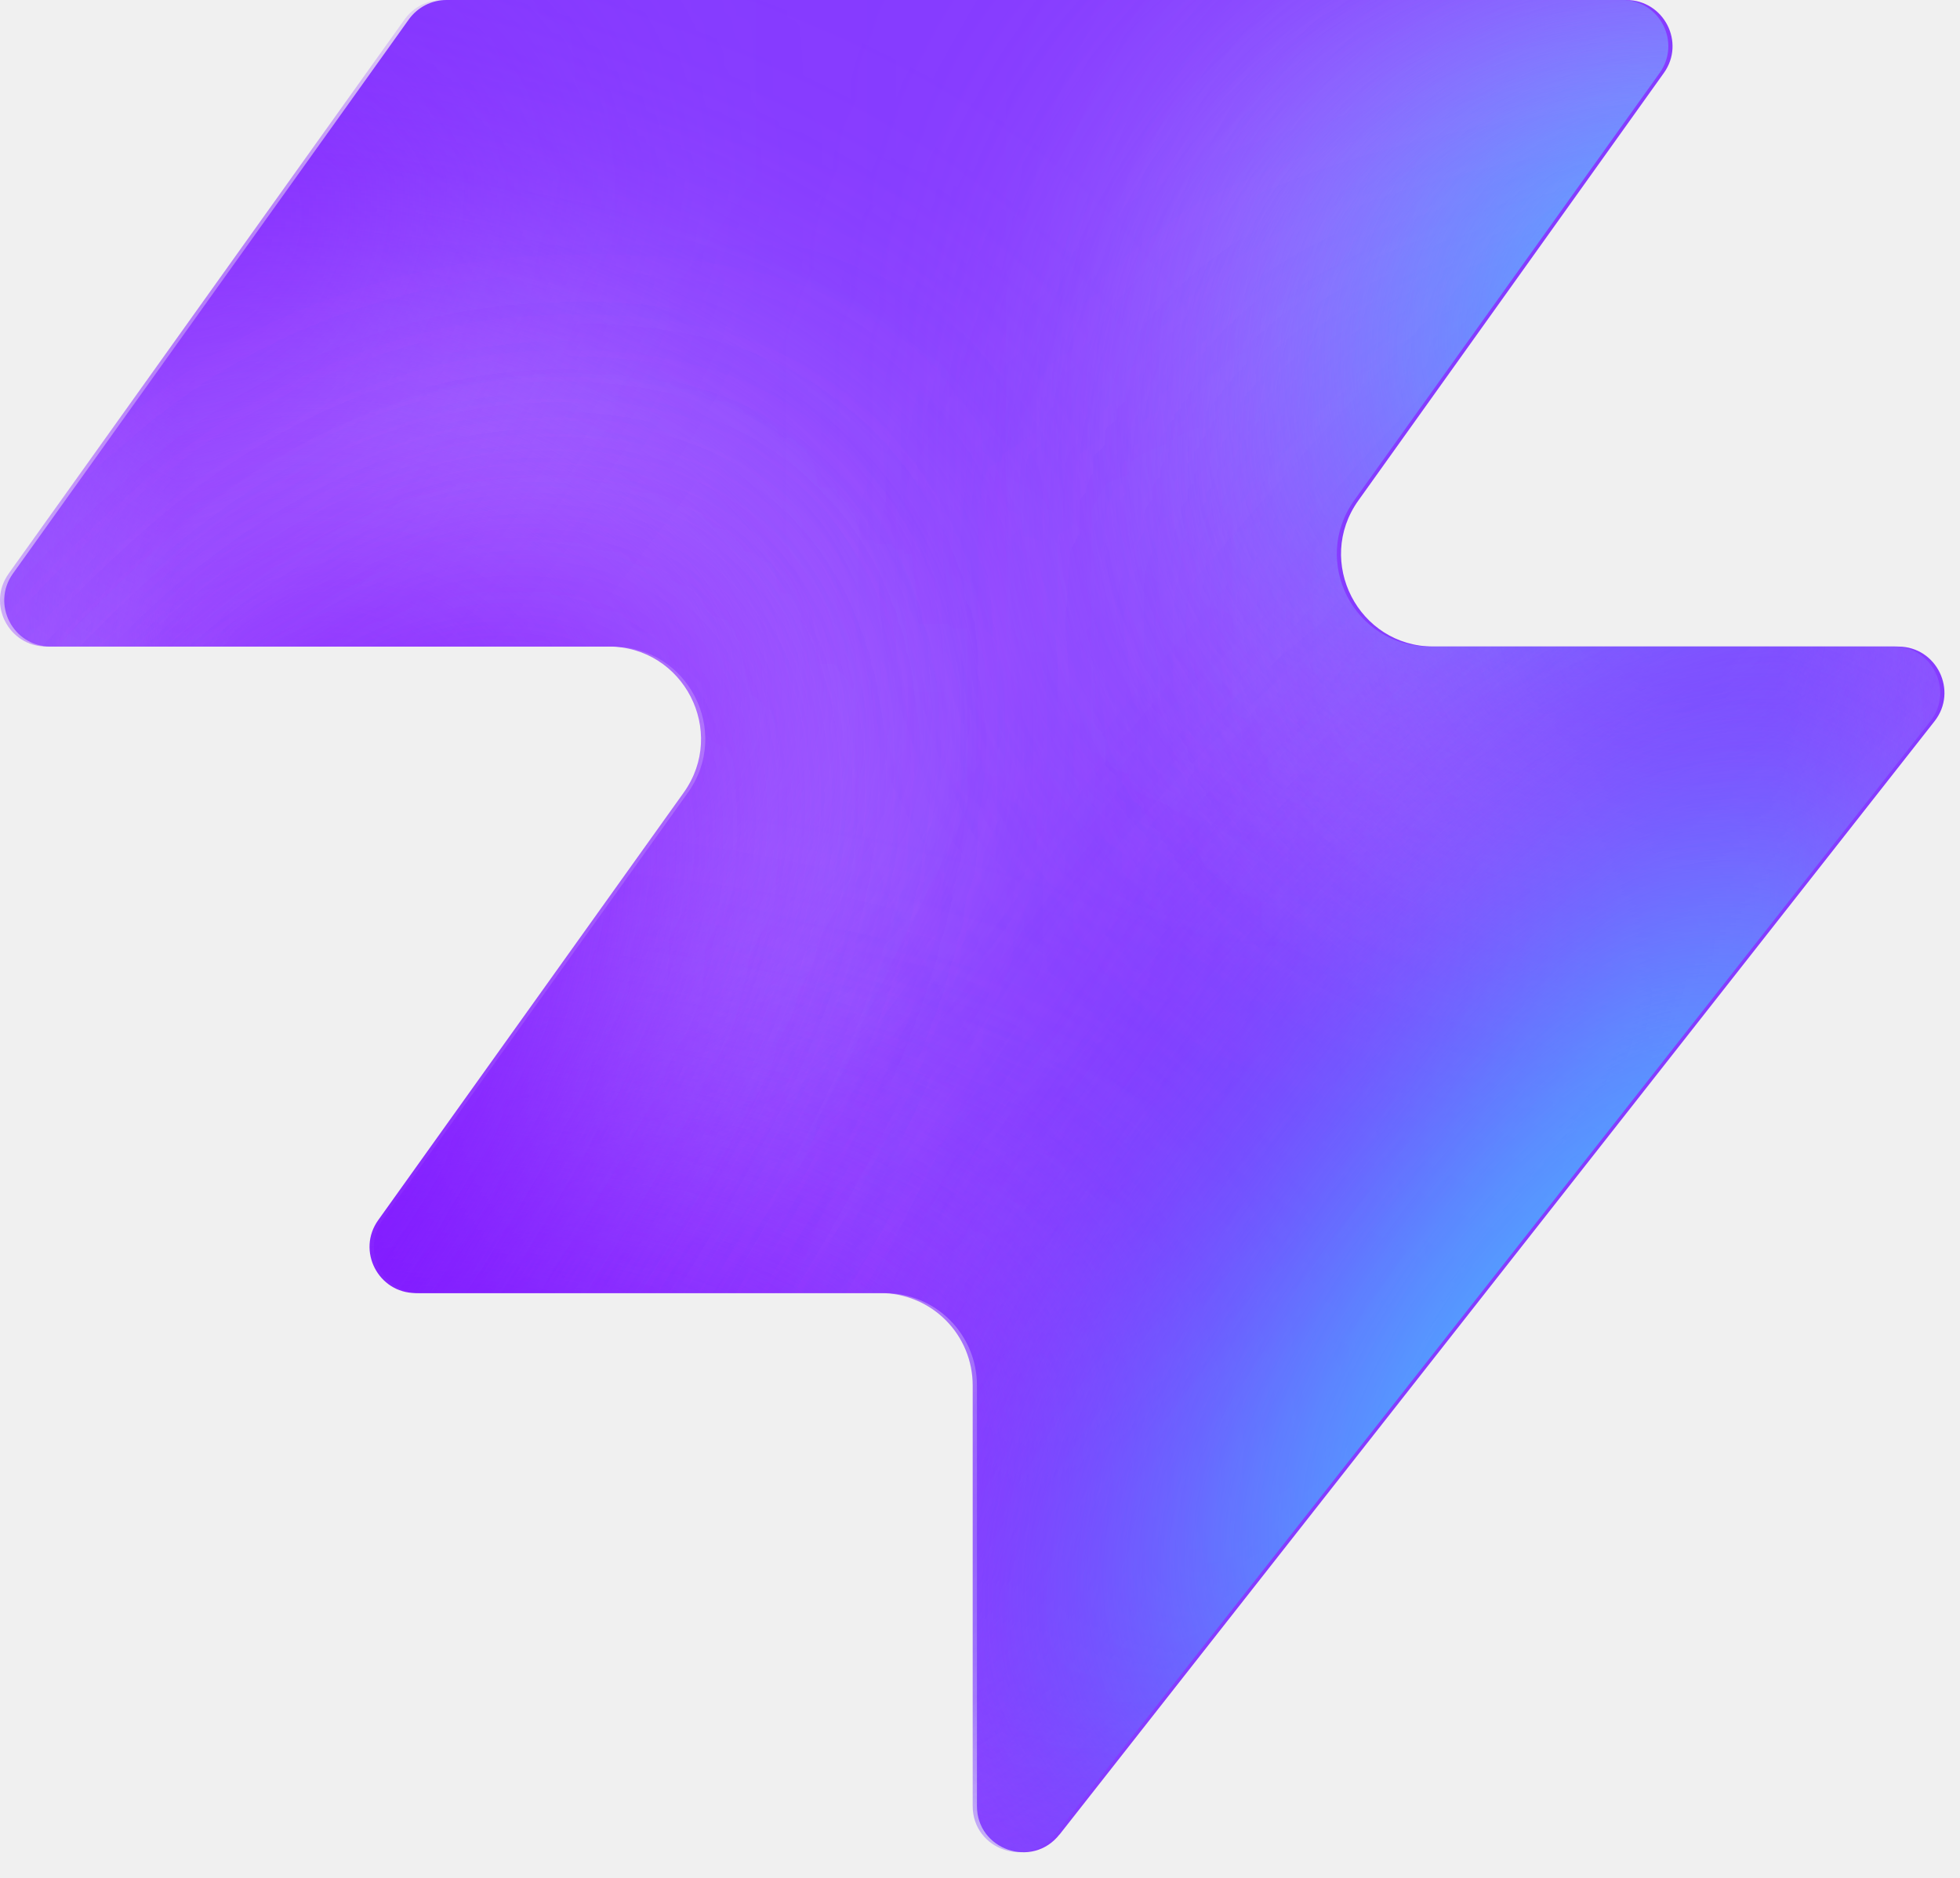
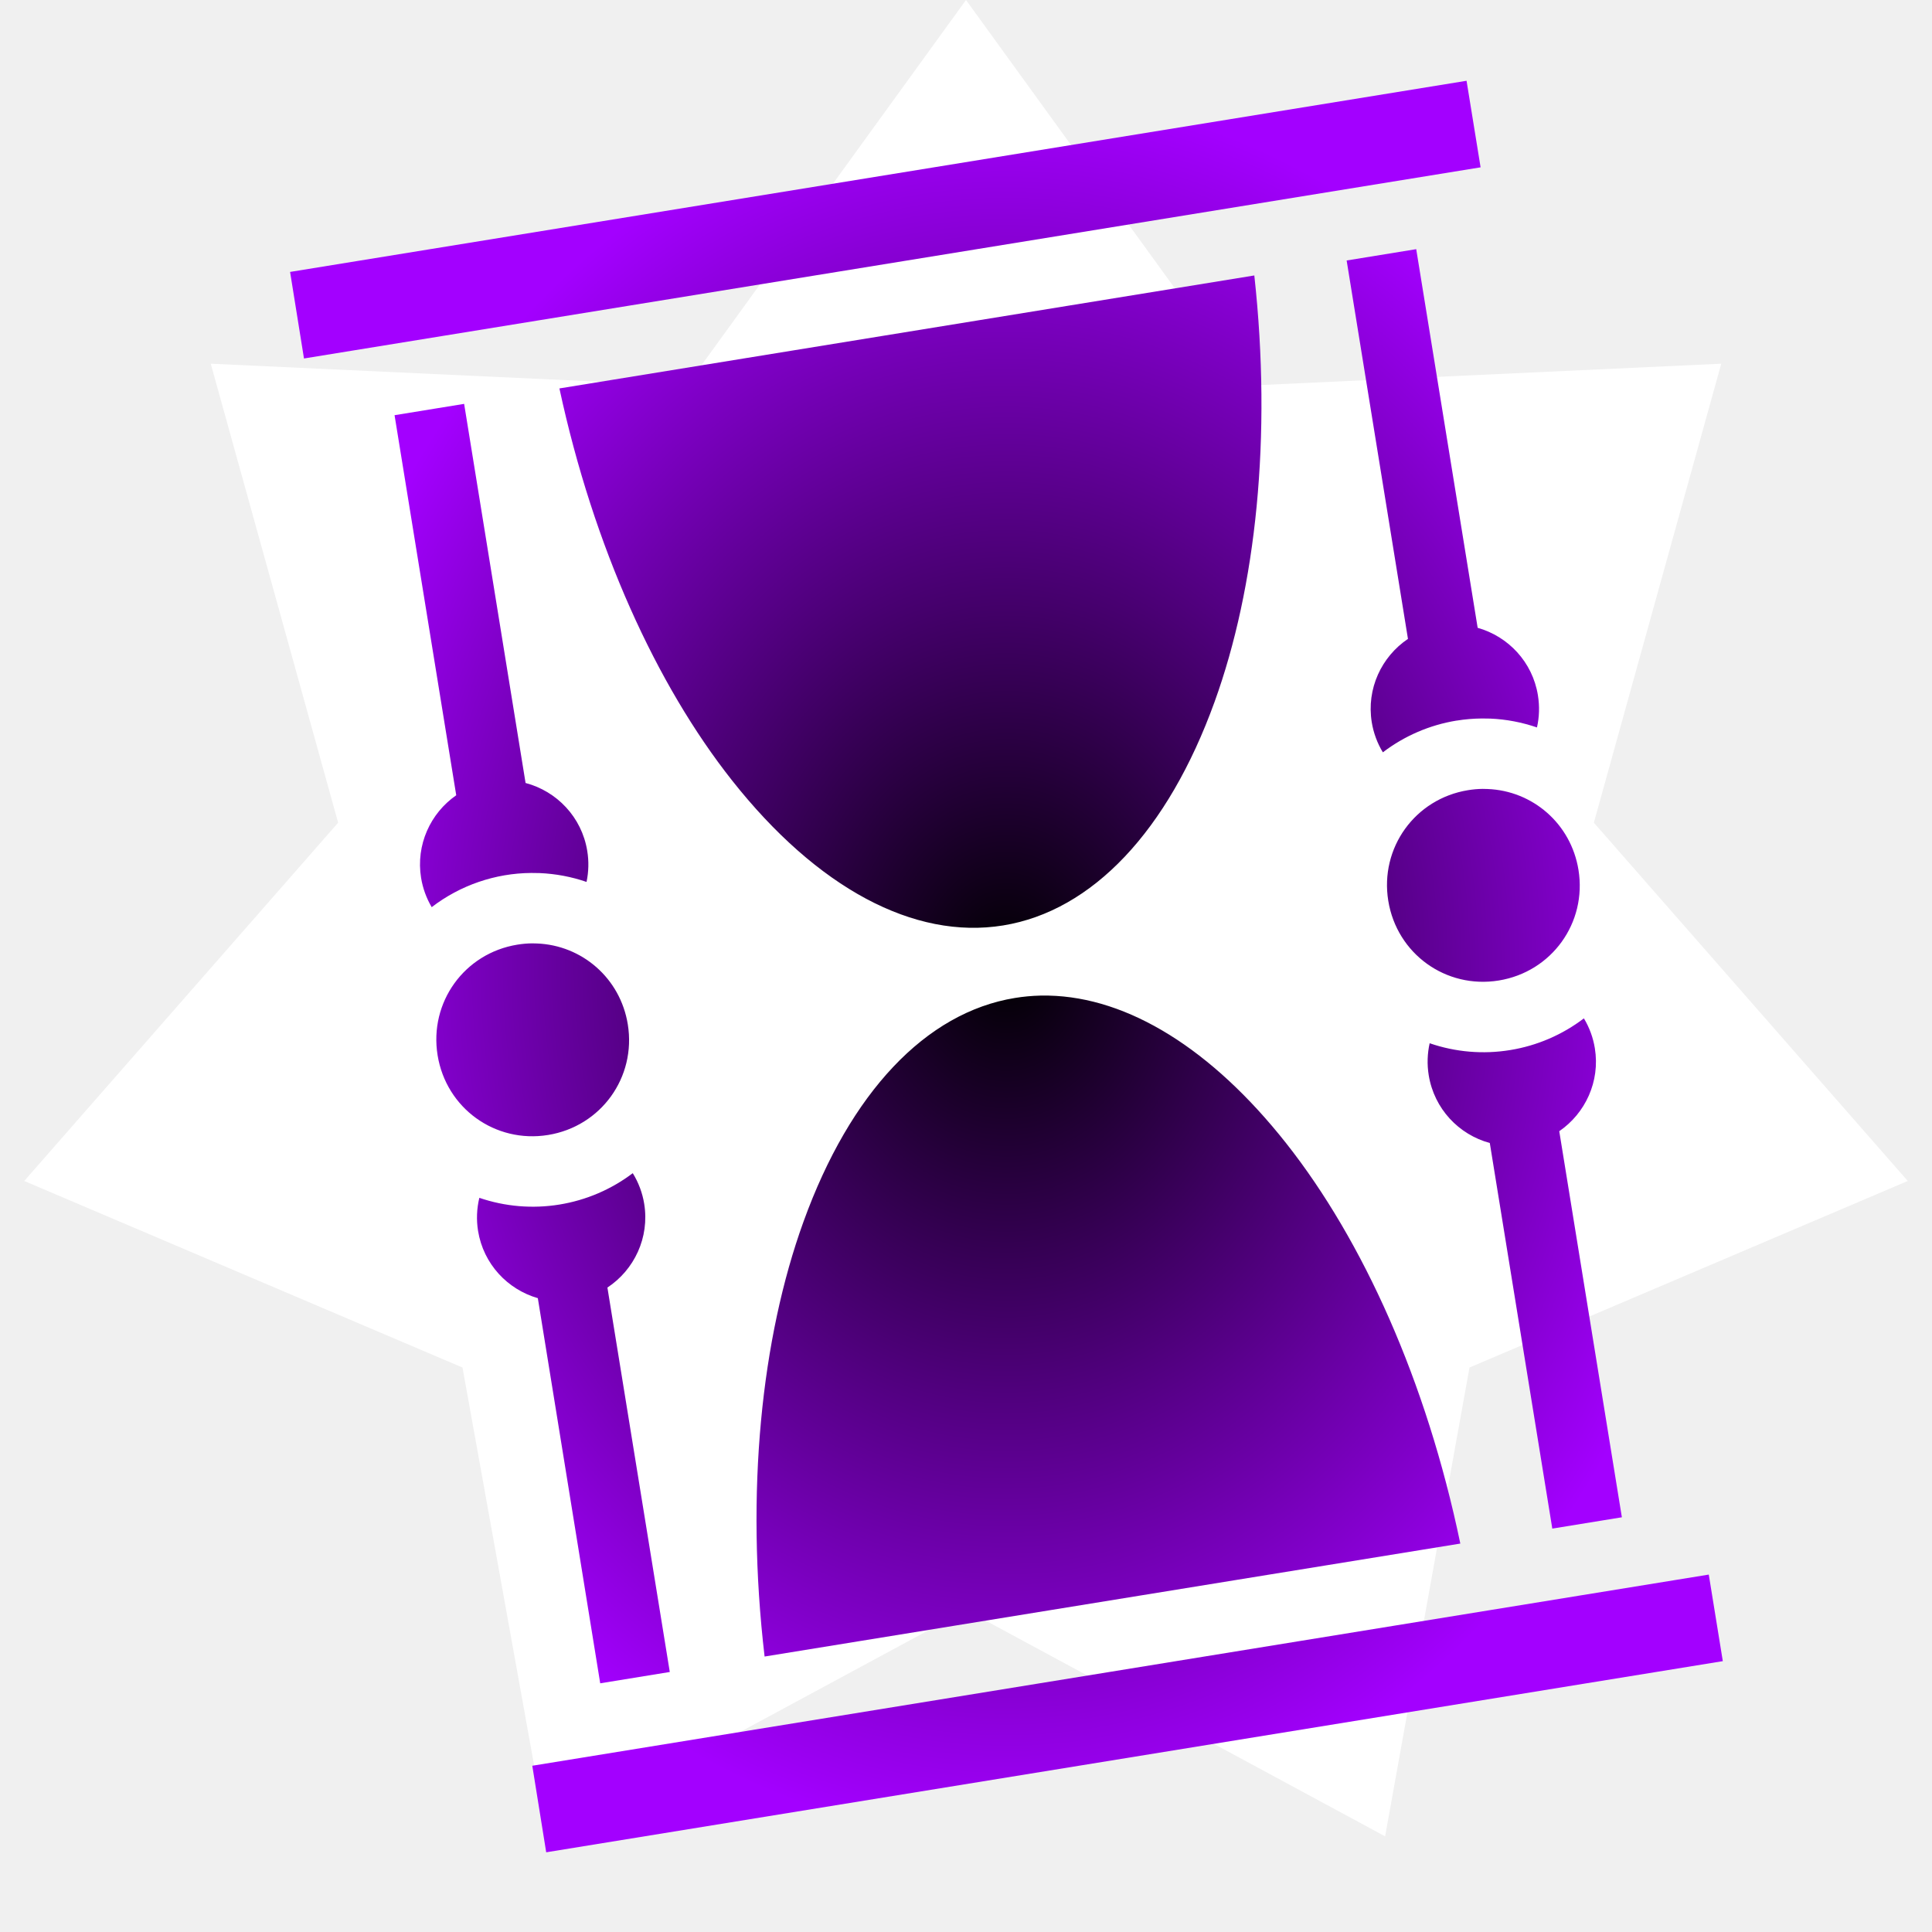
- <svg xmlns="http://www.w3.org/2000/svg" width="48" height="46" fill="none" viewBox="0 0 48 46">
-   <path fill="#863bff" d="M25.946 44.938c-.664.845-2.021.375-2.021-.698V33.937a2.26 2.26 0 0 0-2.262-2.262H10.287c-.92 0-1.456-1.04-.92-1.788l7.48-10.471c1.07-1.497 0-3.578-1.842-3.578H1.237c-.92 0-1.456-1.04-.92-1.788L10.013.474c.214-.297.556-.474.92-.474h28.894c.92 0 1.456 1.04.92 1.788l-7.48 10.471c-1.07 1.498 0 3.579 1.842 3.579h11.377c.943 0 1.473 1.088.89 1.83L25.947 44.94z" style="fill:#863bff;fill:color(display-p3 .525 .23 1);fill-opacity:1" />
-   <mask id="a" width="48" height="46" x="0" y="0" maskUnits="userSpaceOnUse" style="mask-type:alpha">
-     <path fill="#000" d="M25.842 44.938c-.664.844-2.021.375-2.021-.698V33.937a2.26 2.26 0 0 0-2.262-2.262H10.183c-.92 0-1.456-1.04-.92-1.788l7.48-10.471c1.07-1.498 0-3.579-1.842-3.579H1.133c-.92 0-1.456-1.04-.92-1.787L9.91.473c.214-.297.556-.474.92-.474h28.894c.92 0 1.456 1.04.92 1.788l-7.48 10.471c-1.07 1.498 0 3.578 1.842 3.578h11.377c.943 0 1.473 1.088.89 1.832L25.843 44.94z" style="fill:#000;fill-opacity:1" />
-   </mask>
-   <g mask="url(#a)">
-     <g filter="url(#b)">
-       <ellipse cx="5.508" cy="14.704" fill="#ede6ff" rx="5.508" ry="14.704" style="fill:#ede6ff;fill:color(display-p3 .927 .903 1);fill-opacity:1" transform="matrix(.00324 1 1 -.00324 -4.47 31.516)" />
-     </g>
-     <g filter="url(#c)">
-       <ellipse cx="10.399" cy="29.851" fill="#ede6ff" rx="10.399" ry="29.851" style="fill:#ede6ff;fill:color(display-p3 .927 .903 1);fill-opacity:1" transform="matrix(.00324 1 1 -.00324 -39.328 7.883)" />
-     </g>
-     <g filter="url(#d)">
-       <ellipse cx="5.508" cy="30.487" fill="#7e14ff" rx="5.508" ry="30.487" style="fill:#7e14ff;fill:color(display-p3 .492 .077 1);fill-opacity:1" transform="rotate(89.814 -25.913 -14.639)scale(1 -1)" />
-     </g>
-     <g filter="url(#e)">
-       <ellipse cx="5.508" cy="30.599" fill="#7e14ff" rx="5.508" ry="30.599" style="fill:#7e14ff;fill:color(display-p3 .492 .077 1);fill-opacity:1" transform="rotate(89.814 -32.644 -3.334)scale(1 -1)" />
-     </g>
-     <g filter="url(#f)">
-       <ellipse cx="5.508" cy="30.599" fill="#7e14ff" rx="5.508" ry="30.599" style="fill:#7e14ff;fill:color(display-p3 .492 .077 1);fill-opacity:1" transform="matrix(.00324 1 1 -.00324 -34.34 30.47)" />
-     </g>
-     <g filter="url(#g)">
-       <ellipse cx="14.072" cy="22.078" fill="#ede6ff" rx="14.072" ry="22.078" style="fill:#ede6ff;fill:color(display-p3 .927 .903 1);fill-opacity:1" transform="rotate(93.35 24.506 48.493)scale(-1 1)" />
-     </g>
-     <g filter="url(#h)">
-       <ellipse cx="3.47" cy="21.501" fill="#7e14ff" rx="3.47" ry="21.501" style="fill:#7e14ff;fill:color(display-p3 .492 .077 1);fill-opacity:1" transform="rotate(89.009 28.708 47.59)scale(-1 1)" />
-     </g>
-     <g filter="url(#i)">
-       <ellipse cx="3.47" cy="21.501" fill="#7e14ff" rx="3.47" ry="21.501" style="fill:#7e14ff;fill:color(display-p3 .492 .077 1);fill-opacity:1" transform="rotate(89.009 28.708 47.59)scale(-1 1)" />
-     </g>
-     <g filter="url(#j)">
-       <ellipse cx=".387" cy="8.972" fill="#7e14ff" rx="4.407" ry="29.108" style="fill:#7e14ff;fill:color(display-p3 .492 .077 1);fill-opacity:1" transform="rotate(39.51 .387 8.972)" />
-     </g>
-     <g filter="url(#k)">
-       <ellipse cx="47.523" cy="-6.092" fill="#7e14ff" rx="4.407" ry="29.108" style="fill:#7e14ff;fill:color(display-p3 .492 .077 1);fill-opacity:1" transform="rotate(37.892 47.523 -6.092)" />
-     </g>
-     <g filter="url(#l)">
-       <ellipse cx="41.412" cy="6.333" fill="#47bfff" rx="5.971" ry="9.665" style="fill:#47bfff;fill:color(display-p3 .28 .748 1);fill-opacity:1" transform="rotate(37.892 41.412 6.333)" />
-     </g>
-     <g filter="url(#m)">
-       <ellipse cx="-1.879" cy="38.332" fill="#7e14ff" rx="4.407" ry="29.108" style="fill:#7e14ff;fill:color(display-p3 .492 .077 1);fill-opacity:1" transform="rotate(37.892 -1.88 38.332)" />
-     </g>
-     <g filter="url(#n)">
-       <ellipse cx="-1.879" cy="38.332" fill="#7e14ff" rx="4.407" ry="29.108" style="fill:#7e14ff;fill:color(display-p3 .492 .077 1);fill-opacity:1" transform="rotate(37.892 -1.88 38.332)" />
-     </g>
-     <g filter="url(#o)">
-       <ellipse cx="35.651" cy="29.907" fill="#7e14ff" rx="4.407" ry="29.108" style="fill:#7e14ff;fill:color(display-p3 .492 .077 1);fill-opacity:1" transform="rotate(37.892 35.651 29.907)" />
-     </g>
-     <g filter="url(#p)">
-       <ellipse cx="38.418" cy="32.4" fill="#47bfff" rx="5.971" ry="15.297" style="fill:#47bfff;fill:color(display-p3 .28 .748 1);fill-opacity:1" transform="rotate(37.892 38.418 32.4)" />
-     </g>
+ <svg xmlns="http://www.w3.org/2000/svg" style="height: 32px; width: 32px;" viewBox="0 0 512 512">
+   <defs>
+     <radialGradient id="lorc-empty-hourglass-gradient-1">
+       <stop offset="0%" stop-color="#000000" stop-opacity="1" />
+       <stop offset="100%" stop-color="#a300ff" stop-opacity="1" />
+     </radialGradient>
+   </defs>
+   <polygon points="505.58,312.97,389.43,362.41,367.07,486.65,256,426.67,144.93,486.65,122.57,362.41,6.42,312.97,89.61,218.02,55.85,96.39,181.95,102.23,256,0,330.05,102.23,456.15,96.39,422.39,218.02" fill="#ffffff" fill-opacity="1" />
+   <g class="" style="" transform="translate(0,0)">
+     <path d="M388.656 21.406 76.876 72.063 80.56 95l311.813-50.656-3.72-22.938zM375.312 66.03l-18.437 3 16.25 100.282c-7.01 4.713-11.034 13.208-9.594 22.094a22.274 22.274 0 0 0 2.94 7.97 43.785 43.785 0 0 1 19.5-8.407h.06a43.634 43.634 0 0 1 6.69-.564c.737-.006 1.485 0 2.217.03 4.273.182 8.436.995 12.375 2.345.62-2.72.724-5.61.25-8.53-1.433-8.843-7.885-15.59-15.968-17.875L375.314 66.03zM332.406 73 148.25 102.938c9.082 42.138 25.73 78.544 45.72 103.843 22.553 28.546 48.246 42.31 71.874 38.47 23.628-3.84 43.653-25.027 56.03-59.25 10.974-30.34 15.237-70.14 10.532-113zM123 107.03l-18.438 3 16.344 100.72c-6.837 4.75-10.734 13.14-9.312 21.906a22.29 22.29 0 0 0 2.812 7.75 43.83 43.83 0 0 1 26.375-9.062c.74-.006 1.488 0 2.22.03 4.293.183 8.482.983 12.438 2.345a22.26 22.26 0 0 0 .187-8.22c-1.456-8.977-8.087-15.82-16.344-18L123 107.03zm269.938 102.032c-1.288.012-2.592.13-3.907.344-14.024 2.28-23.4 15.275-21.124 29.313 2.276 14.036 15.257 23.403 29.28 21.124 14.026-2.28 23.402-15.275 21.127-29.313-1.992-12.282-12.182-20.98-24.094-21.436-.427-.017-.853-.035-1.283-.03zM141 250c-1.287.012-2.59.13-3.906.344-14.025 2.28-23.4 15.275-21.125 29.312 2.275 14.038 15.255 23.404 29.28 21.125 14.025-2.278 23.4-15.274 21.125-29.31-1.99-12.284-12.182-20.982-24.094-21.44-.424-.015-.85-.034-1.28-.03zm134.656 13.844a48.974 48.974 0 0 0-6.687.625c-23.63 3.84-43.654 25.057-56.033 59.28-11.165 30.868-15.416 71.534-10.312 115.25L387 409.062c-8.967-43.092-25.812-80.345-46.156-106.093-19.735-24.98-41.883-38.67-62.938-39.126a48.22 48.22 0 0 0-2.25 0zm144.094 6.03a43.818 43.818 0 0 1-19.563 8.407 43.826 43.826 0 0 1-21.312-1.81c-.606 2.7-.72 5.57-.25 8.467 1.447 8.927 7.996 15.75 16.188 17.97l16.562 102.187 18.438-3-16.594-102.313c6.896-4.736 10.864-13.16 9.436-21.967a22.232 22.232 0 0 0-2.906-7.938zm-252.063 41.032a43.817 43.817 0 0 1-19.437 8.313 43.823 43.823 0 0 1-21.22-1.783 22.235 22.235 0 0 0-.343 8.75c1.427 8.8 7.816 15.528 15.844 17.844l16.532 102.064 18.438-3-16.53-101.875c7.103-4.692 11.2-13.24 9.75-22.19a22.22 22.22 0 0 0-3.032-8.124zM452.844 417.28l-311.781 50.66 3.687 22.937 311.813-50.656-3.72-22.94z" fill="url(#lorc-empty-hourglass-gradient-1)" />
  </g>
-   <defs>
-     <filter id="b" width="60.045" height="41.654" x="-19.77" y="16.149" color-interpolation-filters="sRGB" filterUnits="userSpaceOnUse">
-       <feFlood flood-opacity="0" result="BackgroundImageFix" />
-       <feBlend in="SourceGraphic" in2="BackgroundImageFix" result="shape" />
-       <feGaussianBlur result="effect1_foregroundBlur_2002_17158" stdDeviation="7.659" />
-     </filter>
-     <filter id="c" width="90.34" height="51.437" x="-54.613" y="-7.533" color-interpolation-filters="sRGB" filterUnits="userSpaceOnUse">
-       <feFlood flood-opacity="0" result="BackgroundImageFix" />
-       <feBlend in="SourceGraphic" in2="BackgroundImageFix" result="shape" />
-       <feGaussianBlur result="effect1_foregroundBlur_2002_17158" stdDeviation="7.659" />
-     </filter>
-     <filter id="d" width="79.355" height="29.4" x="-49.64" y="2.03" color-interpolation-filters="sRGB" filterUnits="userSpaceOnUse">
-       <feFlood flood-opacity="0" result="BackgroundImageFix" />
-       <feBlend in="SourceGraphic" in2="BackgroundImageFix" result="shape" />
-       <feGaussianBlur result="effect1_foregroundBlur_2002_17158" stdDeviation="4.596" />
-     </filter>
-     <filter id="e" width="79.579" height="29.4" x="-45.045" y="20.029" color-interpolation-filters="sRGB" filterUnits="userSpaceOnUse">
-       <feFlood flood-opacity="0" result="BackgroundImageFix" />
-       <feBlend in="SourceGraphic" in2="BackgroundImageFix" result="shape" />
-       <feGaussianBlur result="effect1_foregroundBlur_2002_17158" stdDeviation="4.596" />
-     </filter>
-     <filter id="f" width="79.579" height="29.4" x="-43.513" y="21.178" color-interpolation-filters="sRGB" filterUnits="userSpaceOnUse">
-       <feFlood flood-opacity="0" result="BackgroundImageFix" />
-       <feBlend in="SourceGraphic" in2="BackgroundImageFix" result="shape" />
-       <feGaussianBlur result="effect1_foregroundBlur_2002_17158" stdDeviation="4.596" />
-     </filter>
-     <filter id="g" width="74.749" height="58.852" x="15.756" y="-17.901" color-interpolation-filters="sRGB" filterUnits="userSpaceOnUse">
-       <feFlood flood-opacity="0" result="BackgroundImageFix" />
-       <feBlend in="SourceGraphic" in2="BackgroundImageFix" result="shape" />
-       <feGaussianBlur result="effect1_foregroundBlur_2002_17158" stdDeviation="7.659" />
-     </filter>
-     <filter id="h" width="61.377" height="25.362" x="23.548" y="2.284" color-interpolation-filters="sRGB" filterUnits="userSpaceOnUse">
-       <feFlood flood-opacity="0" result="BackgroundImageFix" />
-       <feBlend in="SourceGraphic" in2="BackgroundImageFix" result="shape" />
-       <feGaussianBlur result="effect1_foregroundBlur_2002_17158" stdDeviation="4.596" />
-     </filter>
-     <filter id="i" width="61.377" height="25.362" x="23.548" y="2.284" color-interpolation-filters="sRGB" filterUnits="userSpaceOnUse">
-       <feFlood flood-opacity="0" result="BackgroundImageFix" />
-       <feBlend in="SourceGraphic" in2="BackgroundImageFix" result="shape" />
-       <feGaussianBlur result="effect1_foregroundBlur_2002_17158" stdDeviation="4.596" />
-     </filter>
-     <filter id="j" width="56.045" height="63.649" x="-27.636" y="-22.853" color-interpolation-filters="sRGB" filterUnits="userSpaceOnUse">
-       <feFlood flood-opacity="0" result="BackgroundImageFix" />
-       <feBlend in="SourceGraphic" in2="BackgroundImageFix" result="shape" />
-       <feGaussianBlur result="effect1_foregroundBlur_2002_17158" stdDeviation="4.596" />
-     </filter>
-     <filter id="k" width="54.814" height="64.646" x="20.116" y="-38.415" color-interpolation-filters="sRGB" filterUnits="userSpaceOnUse">
-       <feFlood flood-opacity="0" result="BackgroundImageFix" />
-       <feBlend in="SourceGraphic" in2="BackgroundImageFix" result="shape" />
-       <feGaussianBlur result="effect1_foregroundBlur_2002_17158" stdDeviation="4.596" />
-     </filter>
-     <filter id="l" width="33.541" height="35.313" x="24.641" y="-11.323" color-interpolation-filters="sRGB" filterUnits="userSpaceOnUse">
-       <feFlood flood-opacity="0" result="BackgroundImageFix" />
-       <feBlend in="SourceGraphic" in2="BackgroundImageFix" result="shape" />
-       <feGaussianBlur result="effect1_foregroundBlur_2002_17158" stdDeviation="4.596" />
-     </filter>
-     <filter id="m" width="54.814" height="64.646" x="-29.286" y="6.009" color-interpolation-filters="sRGB" filterUnits="userSpaceOnUse">
-       <feFlood flood-opacity="0" result="BackgroundImageFix" />
-       <feBlend in="SourceGraphic" in2="BackgroundImageFix" result="shape" />
-       <feGaussianBlur result="effect1_foregroundBlur_2002_17158" stdDeviation="4.596" />
-     </filter>
-     <filter id="n" width="54.814" height="64.646" x="-29.286" y="6.009" color-interpolation-filters="sRGB" filterUnits="userSpaceOnUse">
-       <feFlood flood-opacity="0" result="BackgroundImageFix" />
-       <feBlend in="SourceGraphic" in2="BackgroundImageFix" result="shape" />
-       <feGaussianBlur result="effect1_foregroundBlur_2002_17158" stdDeviation="4.596" />
-     </filter>
-     <filter id="o" width="54.814" height="64.646" x="8.244" y="-2.416" color-interpolation-filters="sRGB" filterUnits="userSpaceOnUse">
-       <feFlood flood-opacity="0" result="BackgroundImageFix" />
-       <feBlend in="SourceGraphic" in2="BackgroundImageFix" result="shape" />
-       <feGaussianBlur result="effect1_foregroundBlur_2002_17158" stdDeviation="4.596" />
-     </filter>
-     <filter id="p" width="39.409" height="43.623" x="18.713" y="10.588" color-interpolation-filters="sRGB" filterUnits="userSpaceOnUse">
-       <feFlood flood-opacity="0" result="BackgroundImageFix" />
-       <feBlend in="SourceGraphic" in2="BackgroundImageFix" result="shape" />
-       <feGaussianBlur result="effect1_foregroundBlur_2002_17158" stdDeviation="4.596" />
-     </filter>
-   </defs>
</svg>
